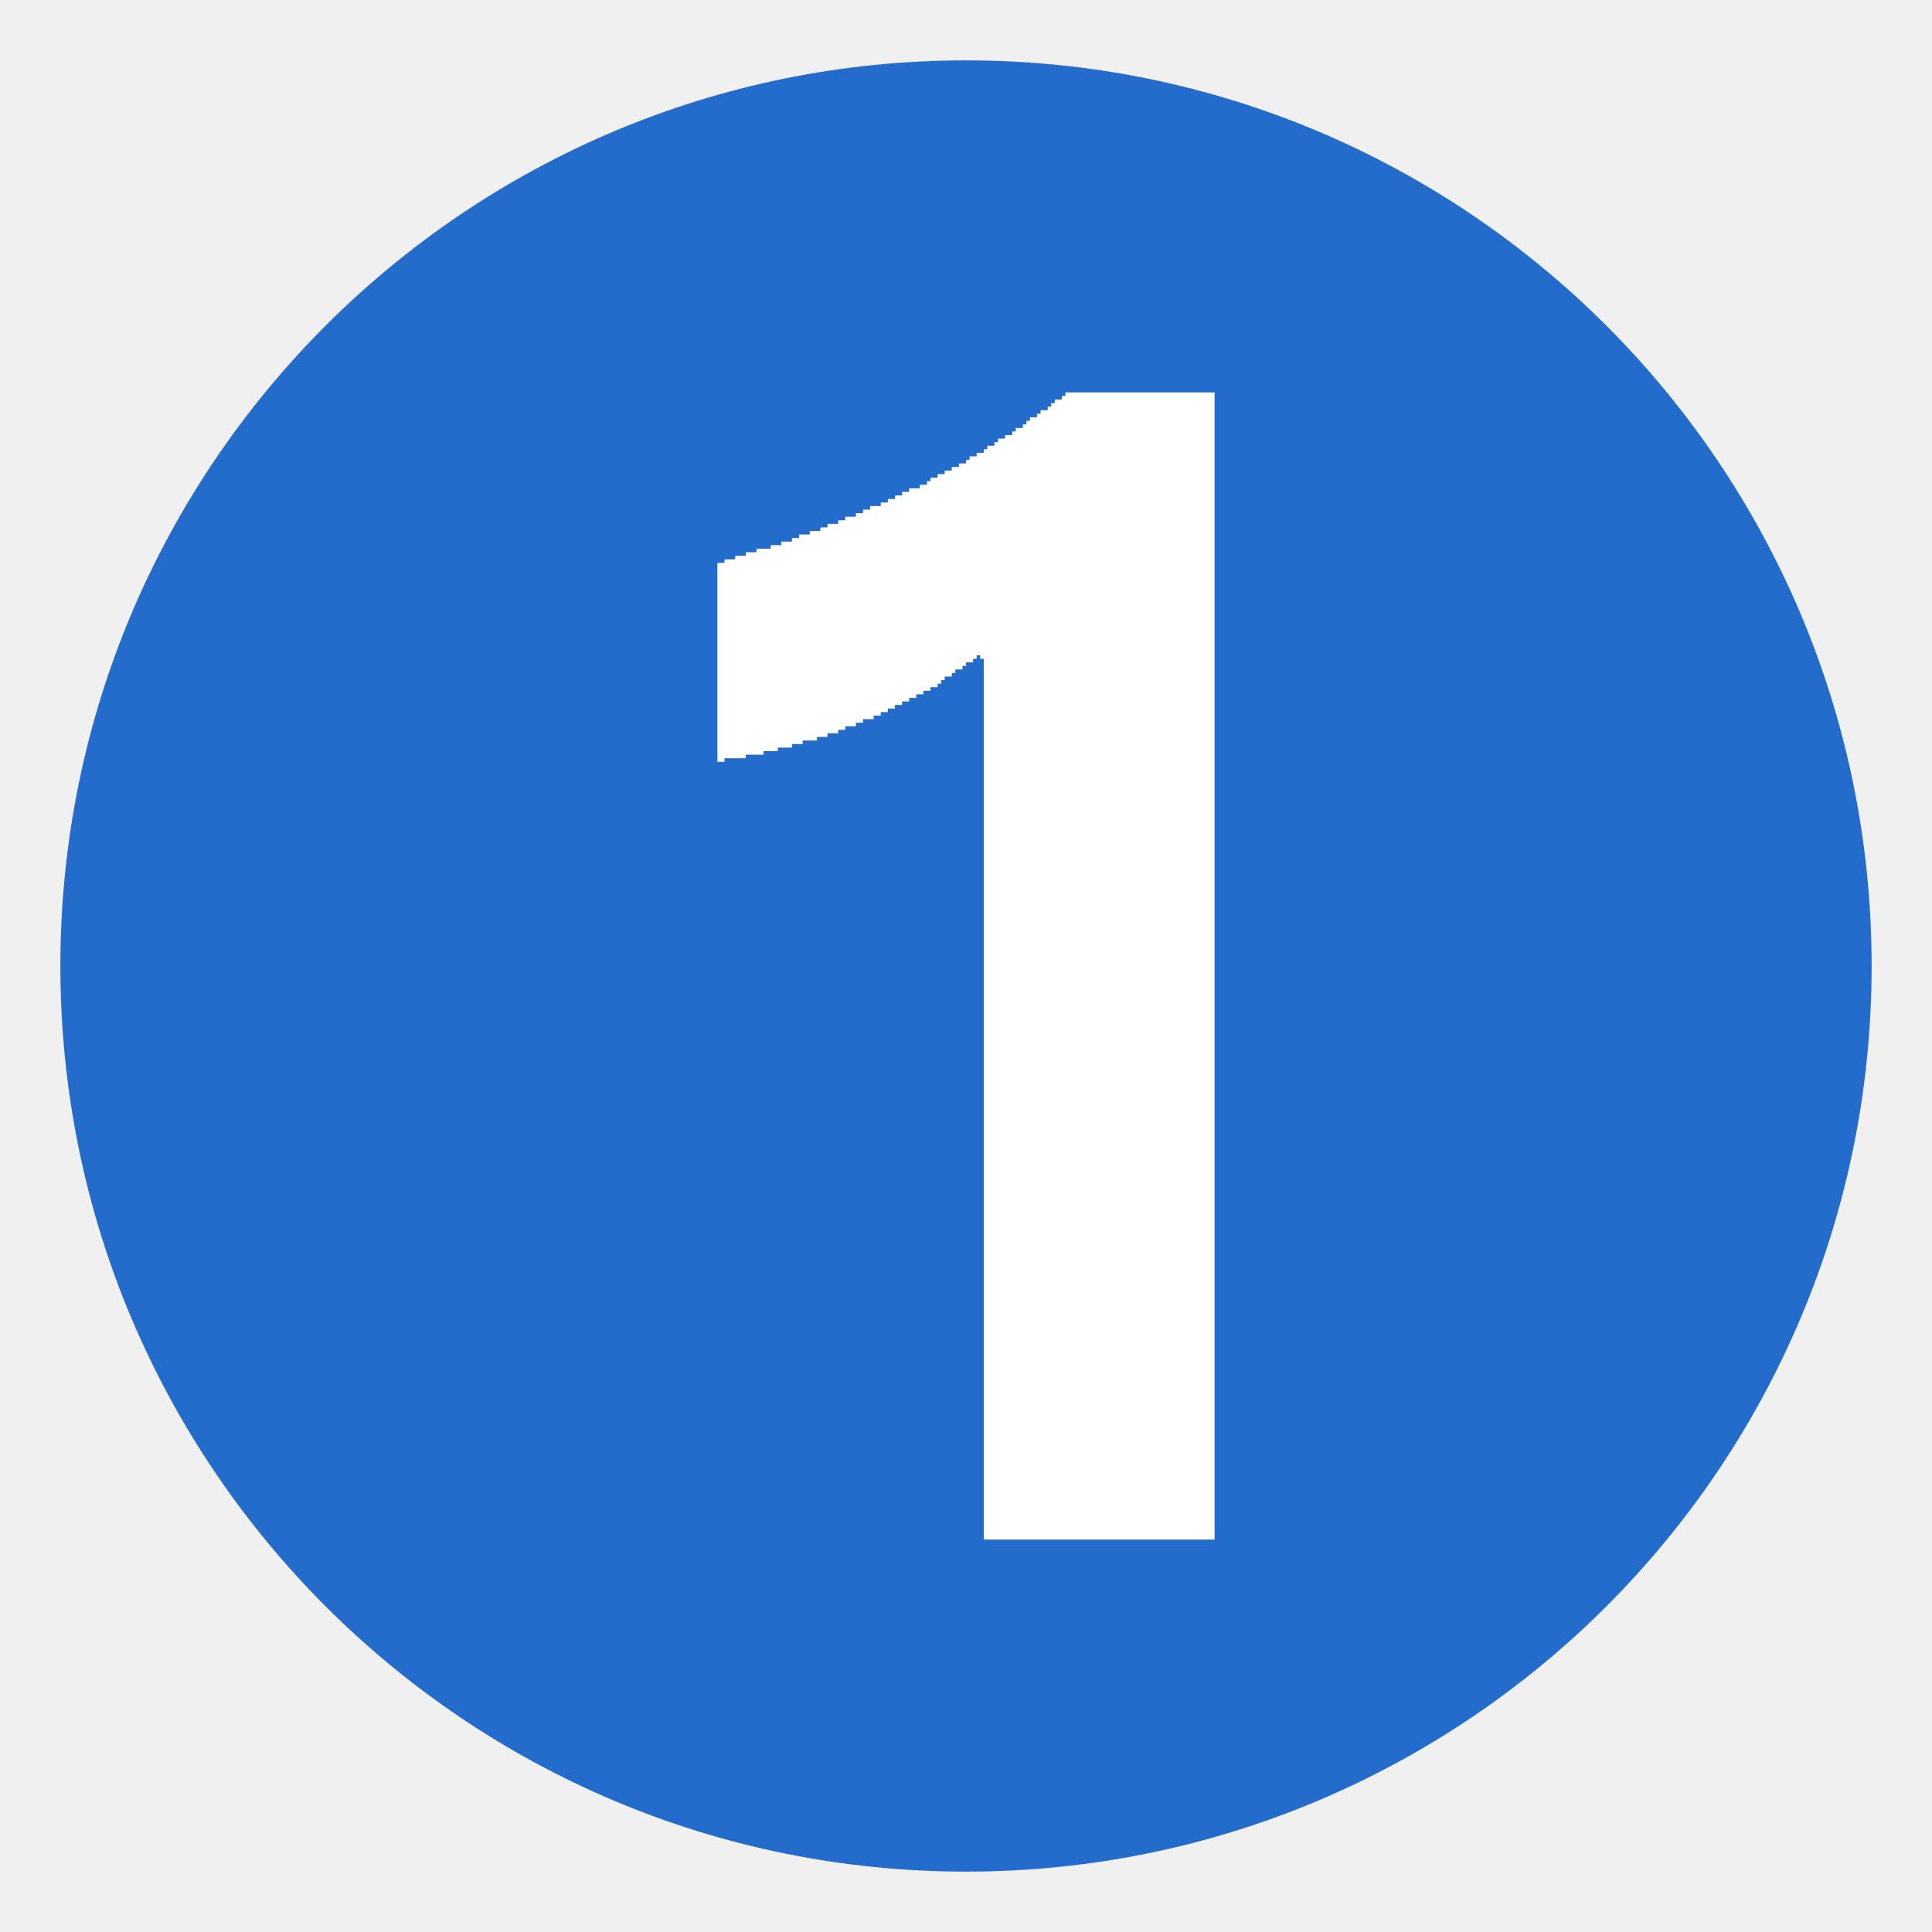
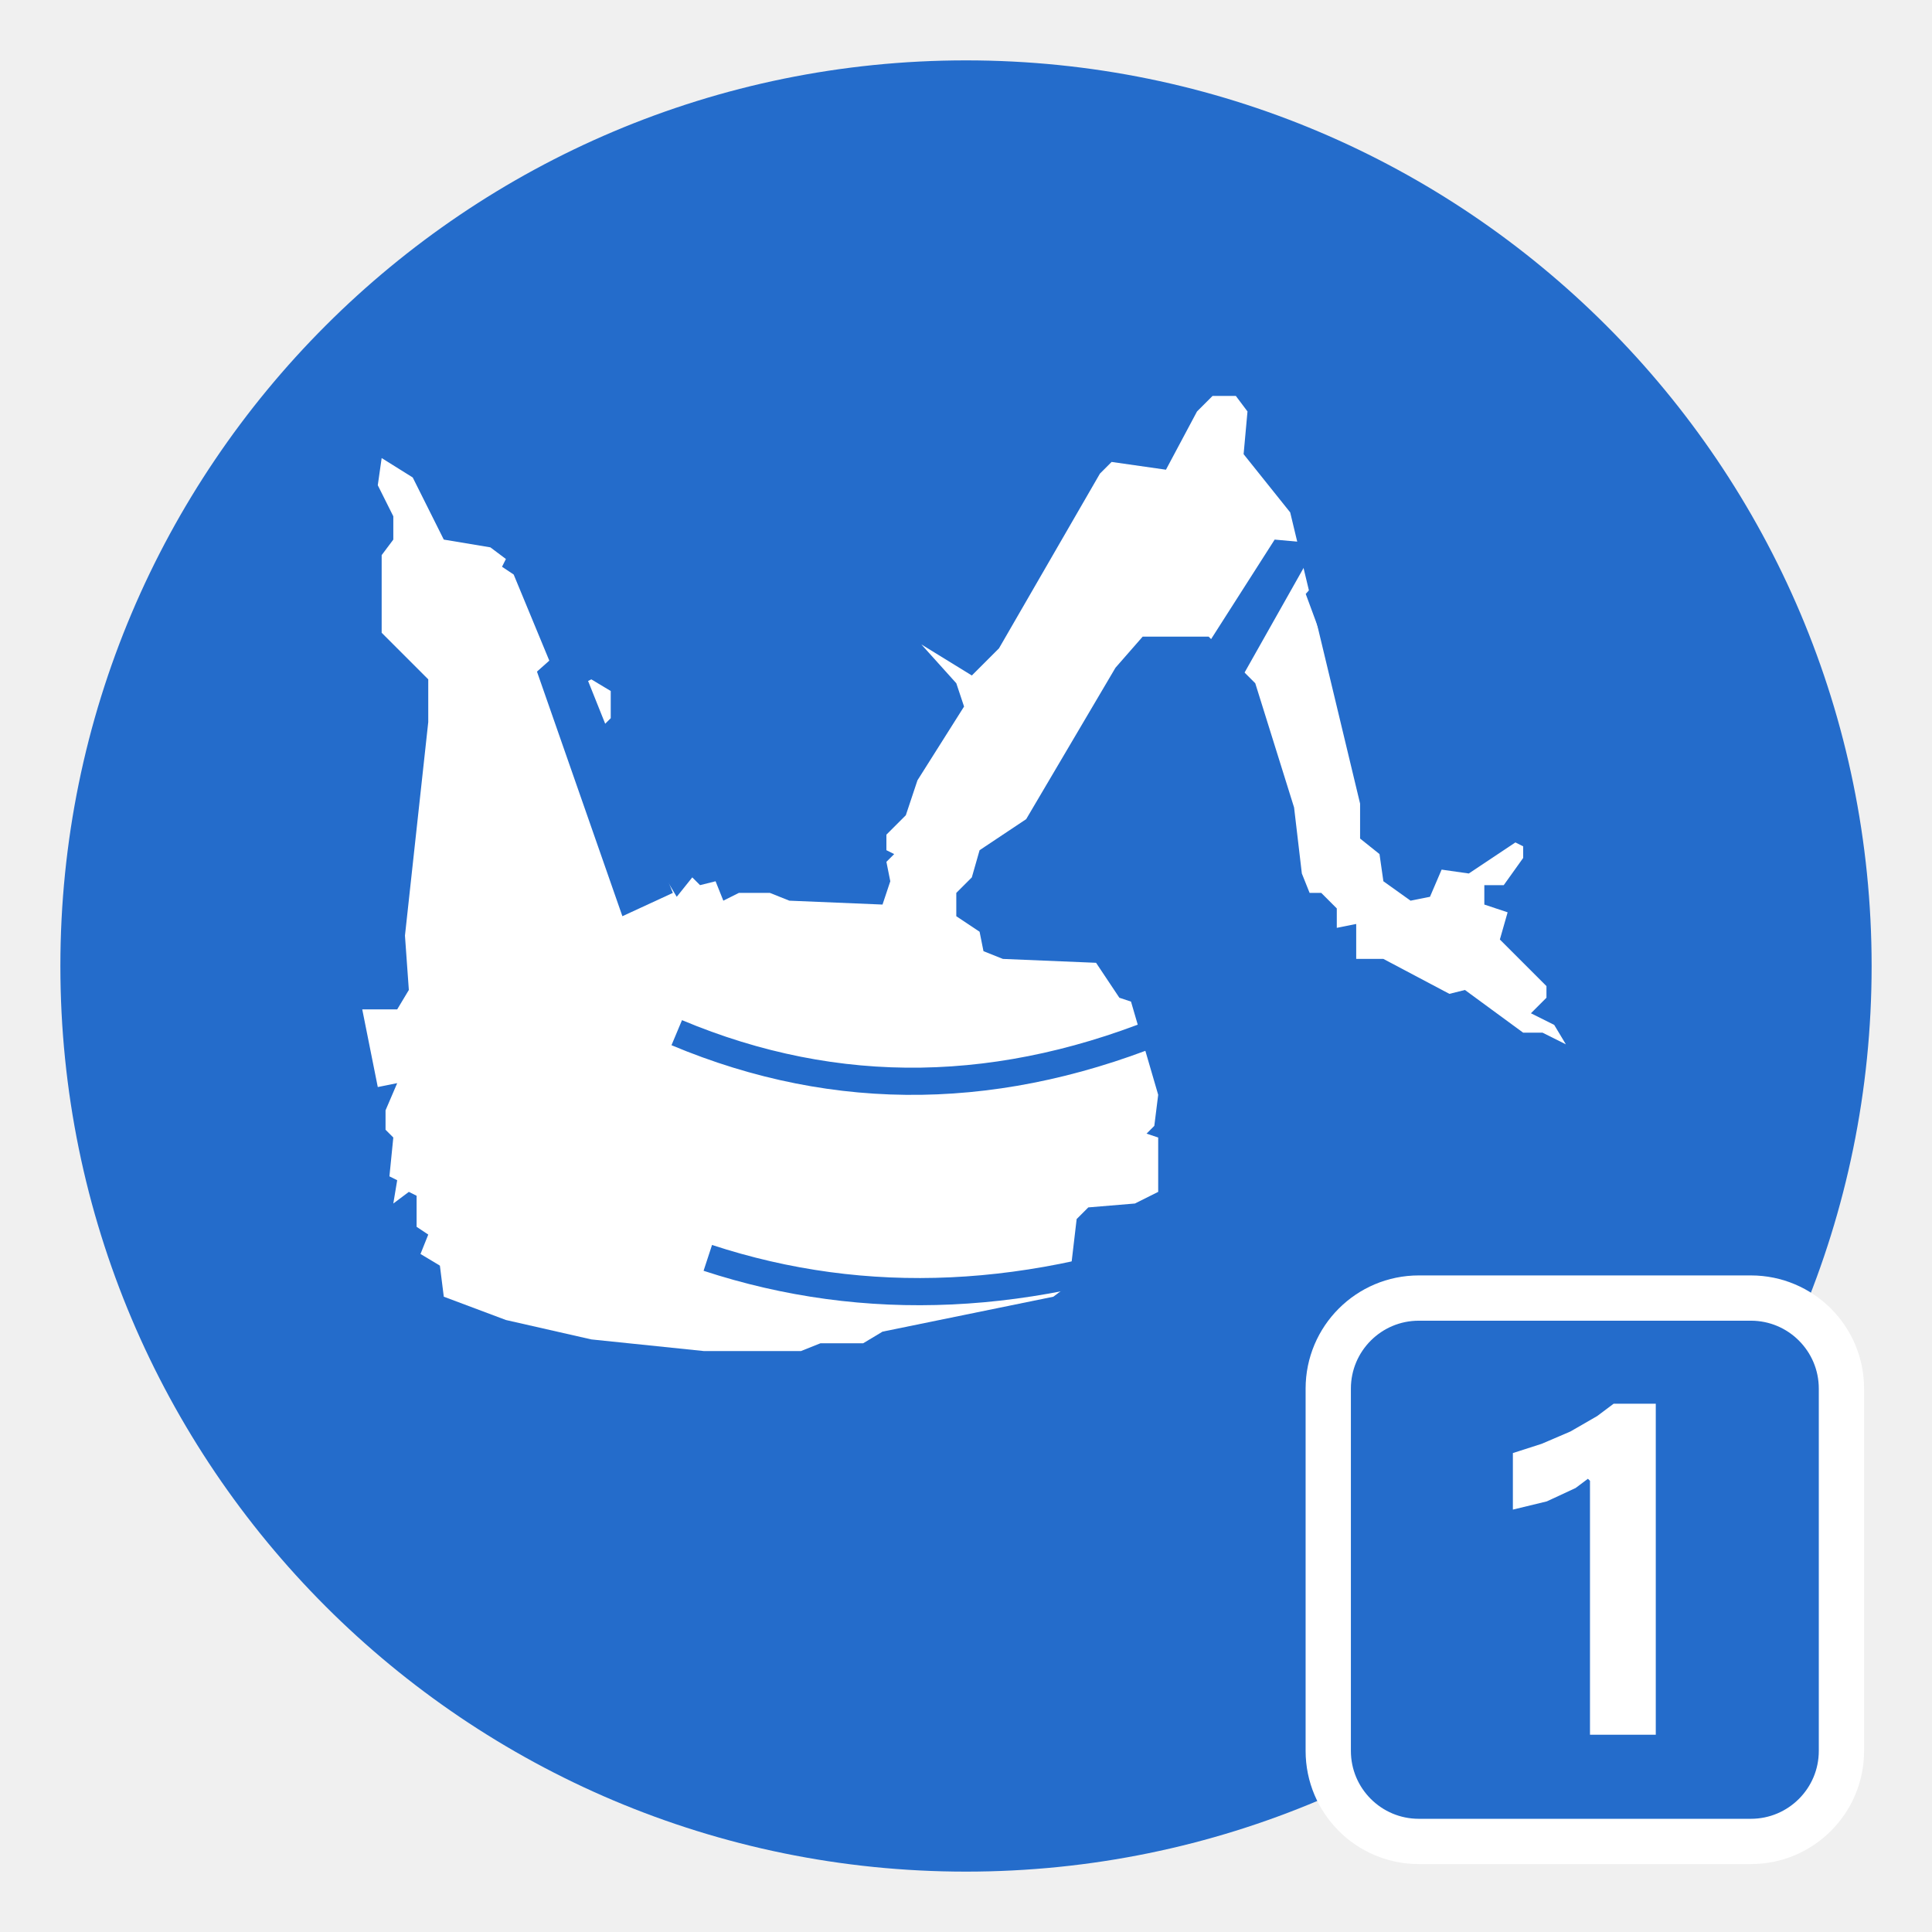
<svg xmlns="http://www.w3.org/2000/svg" width="64" height="64" viewBox="0 0 64 64">
  <circle cx="32" cy="32" r="30" fill="#246CCB" />
-   <path d="M98,0H140V1H98ZM97,1H140V2H97ZM95,2H140V3H95ZM94,3H140V4H94ZM93,4H140V5H93ZM91,5H140V6H91ZM90,6H140V7H90ZM88,7H140V8H88ZM87,8H140V9H87ZM86,9H140V10H86ZM84,10H140V11H84ZM83,11H140V12H83ZM81,12H140V13H81ZM79,13H140V14H79ZM78,14H140V15H78ZM76,15H140V16H76ZM75,16H140V17H75ZM73,17H140V18H73ZM71,18H140V19H71ZM70,19H140V20H70ZM68,20H140V21H68ZM66,21H140V22H66ZM64,22H140V23H64ZM62,23H140V24H62ZM60,24H140V25H60ZM59,25H140V26H59ZM57,26H140V27H57ZM54,27H140V28H54ZM52,28H140V29H52ZM50,29H140V30H50ZM48,30H140V31H48ZM46,31H140V32H46ZM43,32H140V33H43ZM41,33H140V34H41ZM39,34H140V35H39ZM36,35H140V36H36ZM34,36H140V37H34ZM31,37H140V38H31ZM29,38H140V39H29ZM26,39H140V40H26ZM23,40H140V41H23ZM21,41H140V42H21ZM18,42H140V43H18ZM15,43H140V44H15ZM11,44H140V45H11ZM8,45H140V46H8ZM5,46H140V47H5ZM2,47H140V48H2ZM0,48H140V49H0ZM0,49H140V50H0ZM0,50H140V51H0ZM0,51H140V52H0ZM0,52H140V53H0ZM0,53H140V54H0ZM0,54H140V55H0ZM0,55H140V56H0ZM0,56H140V57H0ZM0,57H140V58H0ZM0,58H140V59H0ZM0,59H140V60H0ZM0,60H140V61H0ZM0,61H140V62H0ZM0,62H140V63H0ZM0,63H140V64H0ZM0,64H140V65H0ZM0,65H140V66H0ZM0,66H140V67H0ZM0,67H140V68H0ZM0,68H140V69H0ZM0,69H140V70H0ZM0,70H140V71H0ZM0,71H140V72H0ZM0,72H140V73H0ZM0,73H140V74H0ZM0,74H73V75H0ZM74,74H140V75H74ZM0,75H72V76H0ZM75,75H140V76H75ZM0,76H70V77H0ZM75,76H140V77H75ZM0,77H69V78H0ZM75,77H140V78H75ZM0,78H67V79H0ZM75,78H140V79H75ZM0,79H66V80H0ZM75,79H140V80H75ZM0,80H64V81H0ZM75,80H140V81H75ZM0,81H63V82H0ZM75,81H140V82H75ZM0,82H62V83H0ZM75,82H140V83H75ZM0,83H60V84H0ZM75,83H140V84H75ZM0,84H58V85H0ZM75,84H140V85H75ZM0,85H56V86H0ZM75,85H140V86H75ZM0,86H54V87H0ZM75,86H140V87H75ZM0,87H52V88H0ZM75,87H140V88H75ZM0,88H50V89H0ZM75,88H140V89H75ZM0,89H48V90H0ZM75,89H140V90H75ZM0,90H46V91H0ZM75,90H140V91H75ZM0,91H44V92H0ZM75,91H140V92H75ZM0,92H41V93H0ZM75,92H140V93H75ZM0,93H39V94H0ZM75,93H140V94H75ZM0,94H36V95H0ZM75,94H140V95H75ZM0,95H34V96H0ZM75,95H140V96H75ZM0,96H31V97H0ZM75,96H140V97H75ZM0,97H28V98H0ZM75,97H140V98H75ZM0,98H24V99H0ZM75,98H140V99H75ZM0,99H21V100H0ZM75,99H140V100H75ZM0,100H17V101H0ZM75,100H140V101H75ZM0,101H13V102H0ZM75,101H140V102H75ZM0,102H8V103H0ZM75,102H140V103H75ZM0,103H2V104H0ZM75,103H140V104H75ZM75,104H140V105H75ZM75,105H140V106H75ZM75,106H140V107H75ZM75,107H140V108H75ZM75,108H140V109H75ZM75,109H140V110H75ZM75,110H140V111H75ZM75,111H140V112H75ZM75,112H140V113H75ZM75,113H140V114H75ZM75,114H140V115H75ZM75,115H140V116H75ZM75,116H140V117H75ZM75,117H140V118H75ZM75,118H140V119H75ZM75,119H140V120H75ZM75,120H140V121H75ZM75,121H140V122H75ZM75,122H140V123H75ZM75,123H140V124H75ZM75,124H140V125H75ZM75,125H140V126H75ZM75,126H140V127H75ZM75,127H140V128H75ZM75,128H140V129H75ZM75,129H140V130H75ZM75,130H140V131H75ZM75,131H140V132H75ZM75,132H140V133H75ZM75,133H140V134H75ZM75,134H140V135H75ZM75,135H140V136H75ZM75,136H140V137H75ZM75,137H140V138H75ZM75,138H140V139H75ZM75,139H140V140H75ZM75,140H140V141H75ZM75,141H140V142H75ZM75,142H140V143H75ZM75,143H140V144H75ZM75,144H140V145H75ZM75,145H140V146H75ZM75,146H140V147H75ZM75,147H140V148H75ZM75,148H140V149H75ZM75,149H140V150H75ZM75,150H140V151H75ZM75,151H140V152H75ZM75,152H140V153H75ZM75,153H140V154H75ZM75,154H140V155H75ZM75,155H140V156H75ZM75,156H140V157H75ZM75,157H140V158H75ZM75,158H140V159H75ZM75,159H140V160H75ZM75,160H140V161H75ZM75,161H140V162H75ZM75,162H140V163H75ZM75,163H140V164H75ZM75,164H140V165H75ZM75,165H140V166H75ZM75,166H140V167H75ZM75,167H140V168H75ZM75,168H140V169H75ZM75,169H140V170H75ZM75,170H140V171H75ZM75,171H140V172H75ZM75,172H140V173H75ZM75,173H140V174H75ZM75,174H140V175H75ZM75,175H140V176H75ZM75,176H140V177H75ZM75,177H140V178H75ZM75,178H140V179H75ZM75,179H140V180H75ZM75,180H140V181H75ZM75,181H140V182H75ZM75,182H140V183H75ZM75,183H140V184H75ZM75,184H140V185H75ZM75,185H140V186H75ZM75,186H140V187H75ZM75,187H140V188H75ZM75,188H140V189H75ZM75,189H140V190H75ZM75,190H140V191H75ZM75,191H140V192H75ZM75,192H140V193H75ZM75,193H140V194H75ZM75,194H140V195H75ZM75,195H140V196H75ZM75,196H140V197H75ZM75,197H140V198H75ZM75,198H140V199H75ZM75,199H140V200H75ZM75,200H140V201H75ZM75,201H140V202H75ZM75,202H140V203H75ZM75,203H140V204H75ZM75,204H140V205H75ZM75,205H140V206H75ZM75,206H140V207H75ZM75,207H140V208H75ZM75,208H140V209H75ZM75,209H140V210H75ZM75,210H140V211H75ZM75,211H140V212H75ZM75,212H140V213H75ZM75,213H140V214H75ZM75,214H140V215H75ZM75,215H140V216H75ZM75,216H140V217H75ZM75,217H140V218H75ZM75,218H140V219H75ZM75,219H140V220H75ZM75,220H140V221H75ZM75,221H140V222H75ZM75,222H140V223H75ZM75,223H140V224H75ZM75,224H140V225H75ZM75,225H140V226H75ZM75,226H140V227H75ZM75,227H140V228H75ZM75,228H140V229H75ZM75,229H140V230H75ZM75,230H140V231H75ZM75,231H140V232H75ZM75,232H140V233H75ZM75,233H140V234H75ZM75,234H140V235H75ZM75,235H140V236H75ZM75,236H140V237H75ZM75,237H140V238H75ZM75,238H140V239H75ZM75,239H140V240H75ZM75,240H140V241H75ZM75,241H140V242H75ZM75,242H140V243H75ZM75,243H140V244H75ZM75,244H140V245H75ZM75,245H140V246H75ZM75,246H140V247H75ZM75,247H140V248H75ZM75,248H140V249H75ZM75,249H140V250H75ZM75,250H140V251H75ZM75,251H140V252H75ZM75,252H140V253H75ZM75,253H140V254H75ZM75,254H140V255H75ZM75,255H140V256H75ZM75,256H140V257H75ZM75,257H140V258H75ZM75,258H140V259H75ZM75,259H140V260H75ZM75,260H140V261H75ZM75,261H140V262H75ZM75,262H140V263H75ZM75,263H140V264H75ZM75,264H140V265H75ZM75,265H140V266H75ZM75,266H140V267H75ZM75,267H140V268H75ZM75,268H140V269H75ZM75,269H140V270H75ZM75,270H140V271H75ZM75,271H140V272H75ZM75,272H140V273H75ZM75,273H140V274H75ZM75,274H140V275H75ZM75,275H140V276H75ZM75,276H140V277H75ZM75,277H140V278H75ZM75,278H140V279H75ZM75,279H140V280H75ZM75,280H140V281H75ZM75,281H140V282H75ZM75,282H140V283H75ZM75,283H140V284H75ZM75,284H140V285H75ZM75,285H140V286H75ZM75,286H140V287H75ZM75,287H140V288H75ZM75,288H140V289H75ZM75,289H140V290H75ZM75,290H140V291H75ZM75,291H140V292H75ZM75,292H140V293H75ZM75,293H140V294H75ZM75,294H140V295H75ZM75,295H140V296H75ZM75,296H140V297H75ZM75,297H140V298H75ZM75,298H140V299H75ZM75,299H140V300H75ZM75,300H140V301H75ZM75,301H140V302H75ZM75,302H140V303H75ZM75,303H140V304H75ZM75,304H140V305H75ZM75,305H140V306H75ZM75,306H140V307H75ZM75,307H140V308H75ZM75,308H140V309H75ZM75,309H140V310H75ZM75,310H140V311H75ZM75,311H140V312H75ZM75,312H140V313H75ZM75,313H140V314H75ZM75,314H140V315H75ZM75,315H140V316H75ZM75,316H140V317H75ZM75,317H140V318H75ZM75,318H140V319H75ZM75,319H140V320H75ZM75,320H140V321H75ZM75,321H140V322H75ZM75,322H140V323H75Z" transform="translate(23.76471 13) scale(0.1176471)" fill="#ffffff" fill-rule="evenodd" />
+   <g transform="translate(12 13.11576) scale(0.1286174)">
+     <path d="M225,0L219,0L215,4L207,19L193,17L190,20L164,65L157,72L144,64L153,74L155,80L143,99L140,108L135,113L135,117L137,118L135,120L136,125L134,131L110,130L105,128L97,128L93,130L91,125L87,126L85,124L81,129L78,124L69,123L67,121L67,112L57,90L64,83L64,76L59,73L53,76L51,75L39,46L36,44L37,42L33,39L21,37L13,21L5,16L4,23L8,31L8,37L5,41L5,61L17,73L17,84L11,139L12,153L9,158L0,158L4,178L9,177L6,184L6,189L8,191L7,201L9,202L8,208L12,205L14,206L14,214L17,216L15,221L20,224L21,232L37,238L59,243L88,246L113,246L118,244L129,244L134,241L178,232L182,229L184,212L187,209L199,208L205,205L205,191L202,190L204,188L205,180L198,156L195,155L189,146L165,145L160,143L159,138L153,134L153,128L157,124L159,117L171,109L194,70L201,62L218,62L230,74L240,106L242,123L244,128L247,128L251,132L251,137L256,136L256,145L263,145L280,154L284,153L299,164L304,164L310,167L307,162L301,159L305,155L305,152L293,140L295,133L289,131L289,126L294,126L299,119L299,116L297,115L285,123L278,122L275,129L270,130L263,125L262,118L257,114L257,105L239,30L227,15L228,4Z" fill="#FFFFFF" fill-rule="evenodd" />
+     <path d="M54 63L80 128L67 134L45 71Z M189 109L235 37L246 38L202 116Z M251 42L277 114L267 116L243 51Z" fill="#246CCB" />
+     <path d="M81 164Q143 190 209 162 M89 222Q150 242 218 216" fill="none" stroke="#246CCB" stroke-width="7" />
+   </g>
+   <rect x="44" y="43" width="17" height="18" rx="3" fill="#246CCB" stroke="#FFFFFF" stroke-width="1.5" />
+   <path d="M98,0L82,12L56,27L28,39L0,48L0,103L33,95L61,82L73,73L75,75L75,322L139,322L139,0Z" transform="translate(50.1161 46.5) scale(0.03405573)" fill="#FFFFFF" fill-rule="evenodd" />
</svg>
